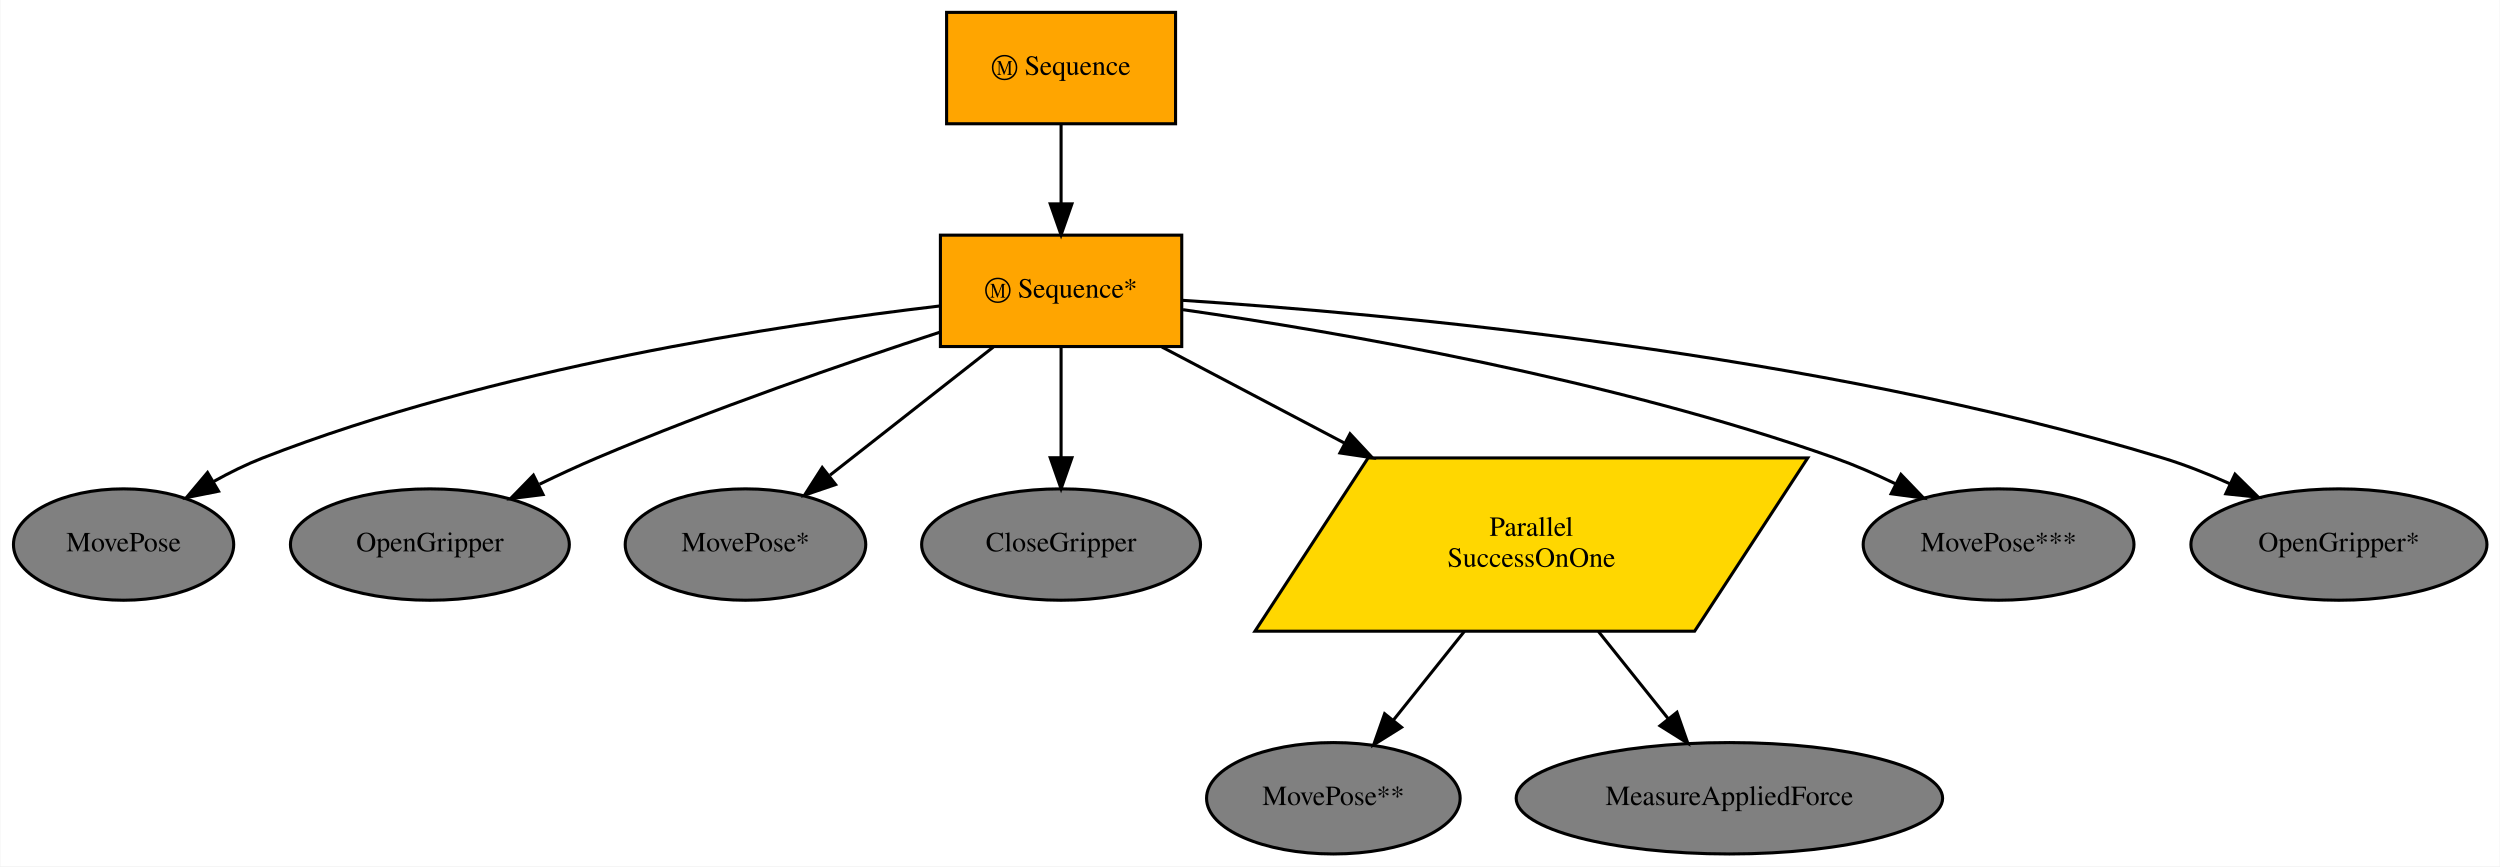
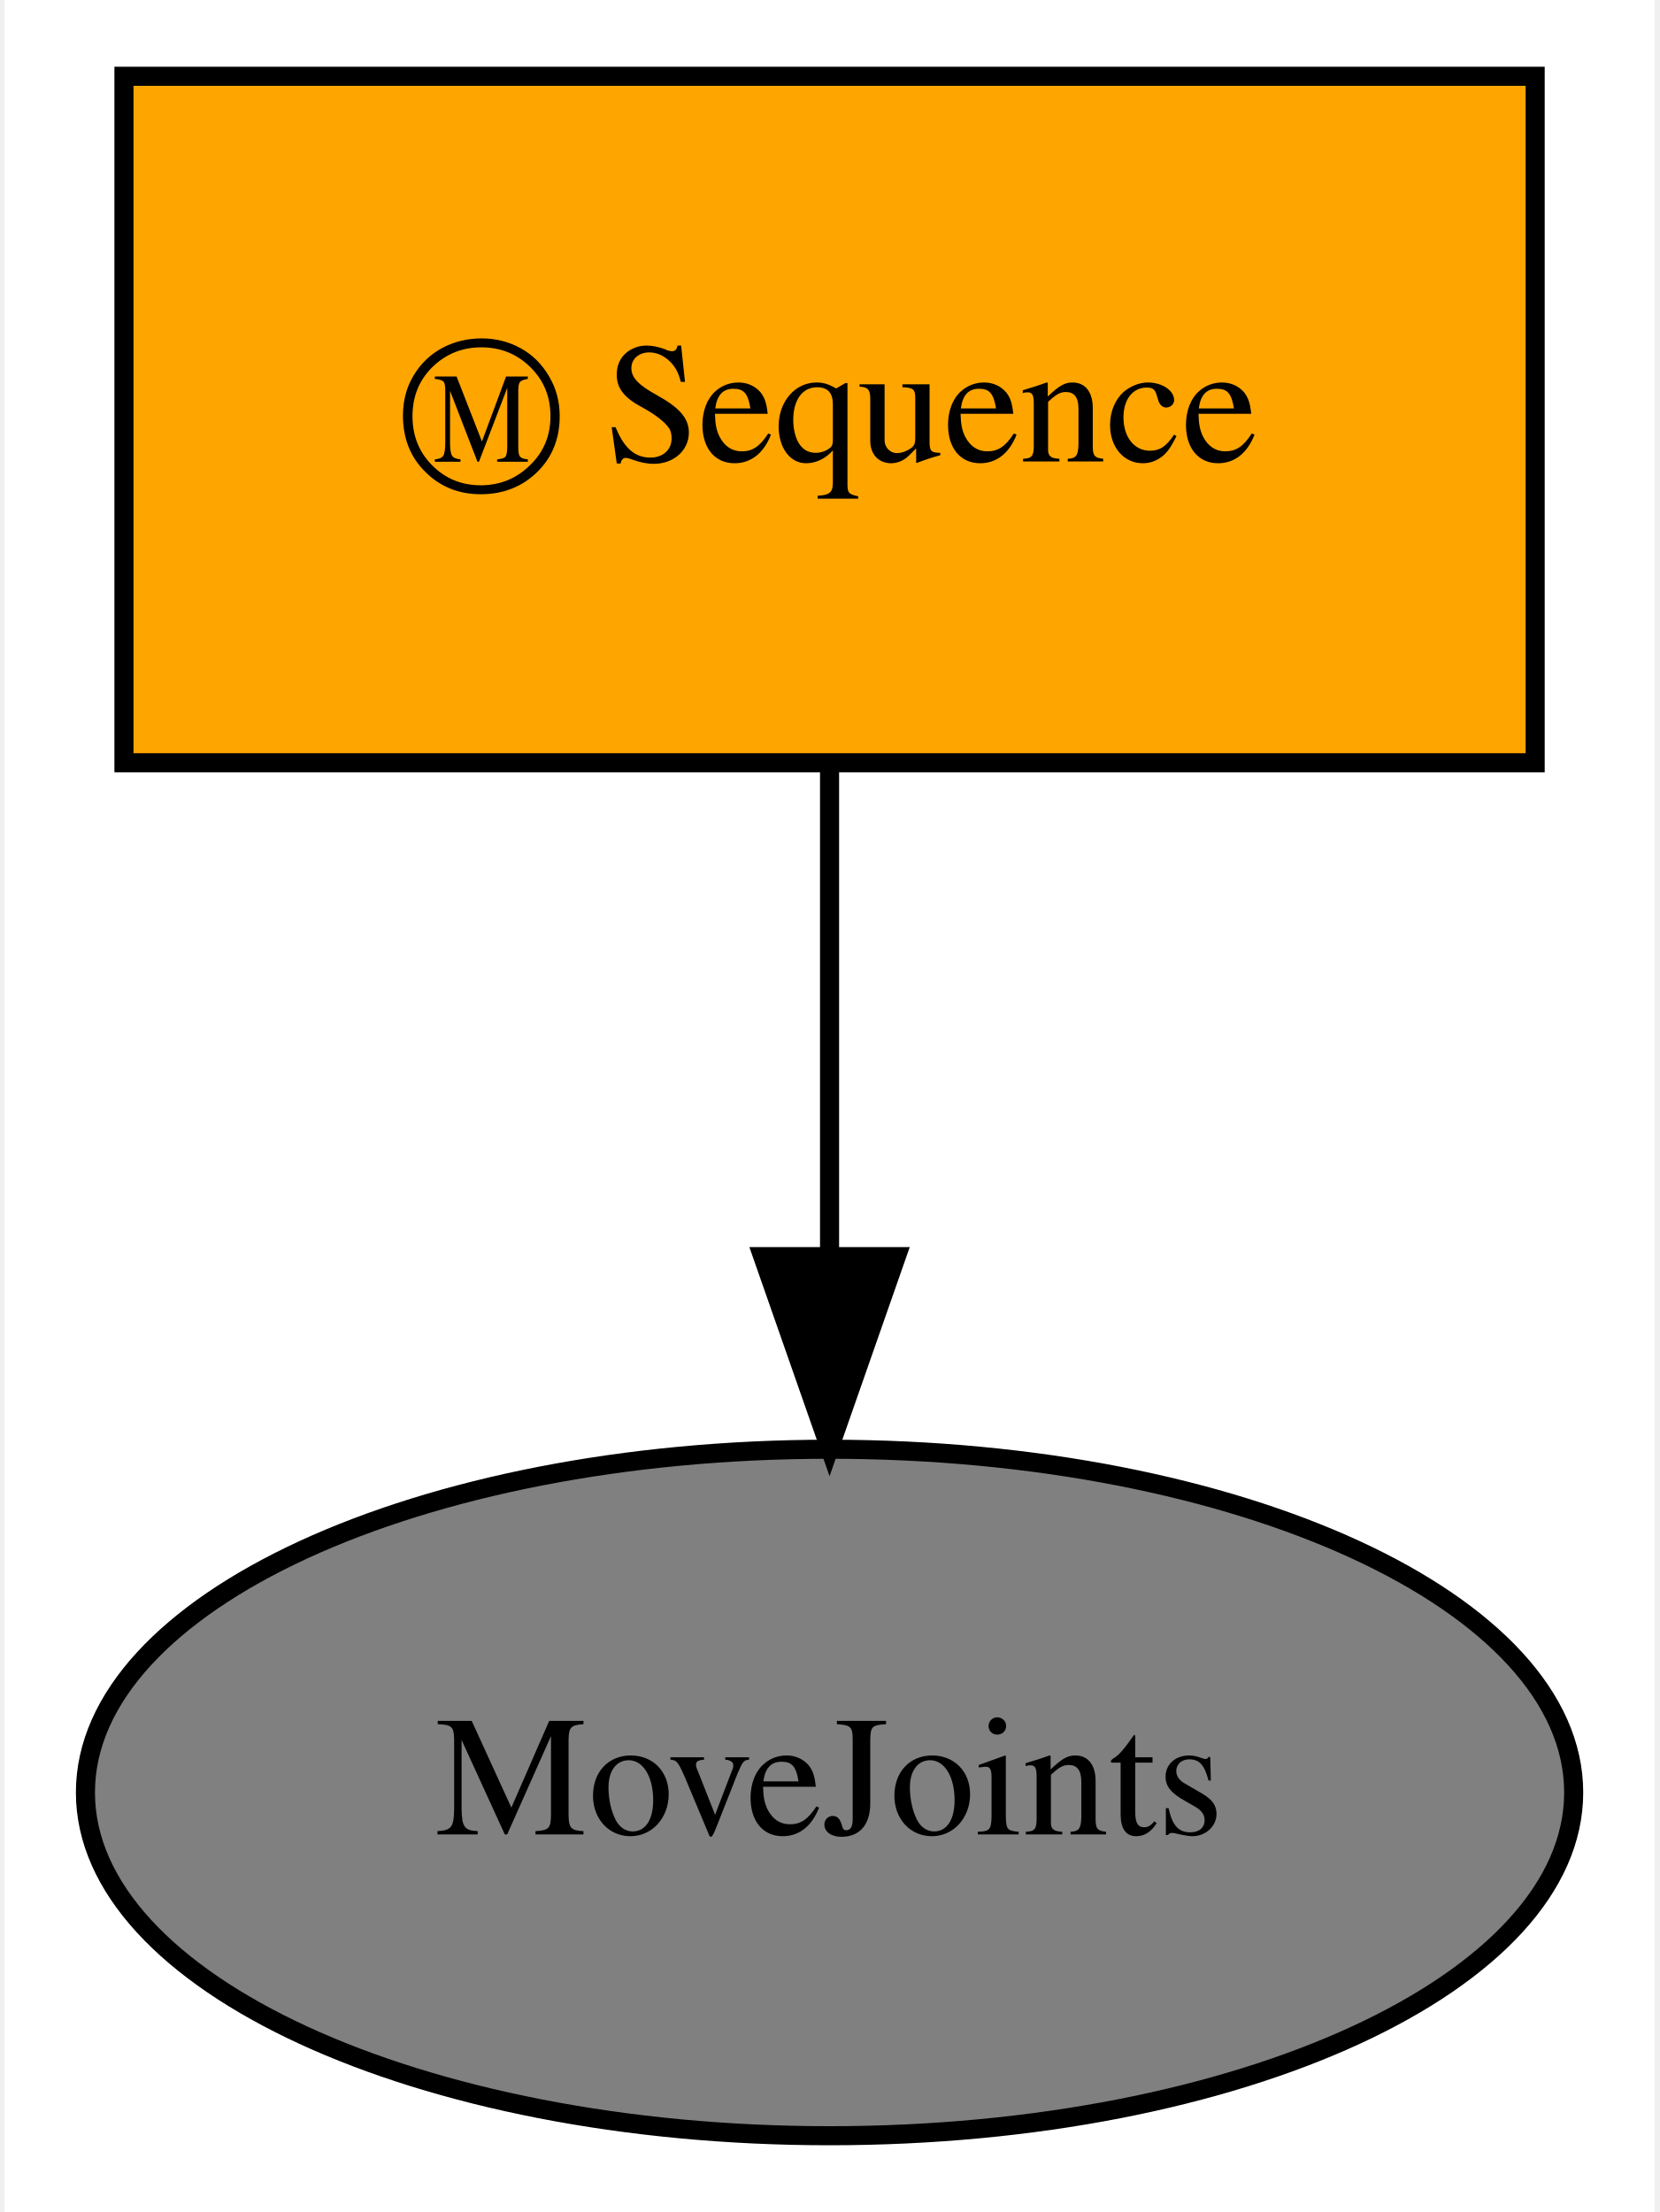
- <svg xmlns="http://www.w3.org/2000/svg" width="808pt" height="280pt" viewBox="0.00 0.00 807.72 280.00">
-   <g id="graph0" class="graph" transform="scale(1 1) rotate(0) translate(4 276)">
-     <polygon fill="white" stroke="transparent" points="-4,4 -4,-276 803.72,-276 803.72,4 -4,4" />
+ <svg xmlns="http://www.w3.org/2000/svg" width="87pt" height="116pt" viewBox="0.00 0.00 86.52 116.00">
+   <g id="graph0" class="graph" transform="scale(1 1) rotate(0) translate(4 112)">
+     <polygon fill="white" stroke="transparent" points="-4,4 -4,-112 82.52,-112 82.52,4 -4,4" />
    <g id="node1" class="node">
-       <polygon fill="orange" stroke="black" points="375.8,-272 301.8,-272 301.8,-236 375.8,-236 375.8,-272" />
-       <text text-anchor="middle" x="338.8" y="-251.8" font-family="Times,serif" font-size="9.00">Ⓜ Sequence</text>
+       <polygon fill="orange" stroke="black" points="76.26,-108 2.26,-108 2.26,-72 76.26,-72 76.26,-108" />
+       <text text-anchor="middle" x="39.26" y="-87.8" font-family="Times,serif" font-size="9.00">Ⓜ Sequence</text>
    </g>
    <g id="node2" class="node">
-       <polygon fill="orange" stroke="black" points="377.8,-200 299.8,-200 299.8,-164 377.8,-164 377.8,-200" />
-       <text text-anchor="middle" x="338.8" y="-179.8" font-family="Times,serif" font-size="9.00">Ⓜ Sequence*</text>
+       <ellipse fill="gray" stroke="black" cx="39.26" cy="-18" rx="39.02" ry="18" />
+       <text text-anchor="middle" x="39.26" y="-15.8" font-family="Times,serif" font-size="9.00">MoveJoints</text>
    </g>
    <g id="edge1" class="edge">
-       <path fill="none" stroke="black" d="M338.8,-235.7C338.8,-227.98 338.8,-218.71 338.8,-210.11" />
-       <polygon fill="black" stroke="black" points="342.3,-210.1 338.8,-200.1 335.3,-210.1 342.3,-210.1" />
-     </g>
-     <g id="node3" class="node">
-       <ellipse fill="gray" stroke="black" cx="35.8" cy="-100" rx="35.59" ry="18" />
-       <text text-anchor="middle" x="35.8" y="-97.8" font-family="Times,serif" font-size="9.00">MovePose</text>
-     </g>
-     <g id="edge2" class="edge">
-       <path fill="none" stroke="black" d="M299.61,-177.11C248.01,-171.07 155.15,-156.97 80.8,-128 75.49,-125.93 70.09,-123.27 64.96,-120.41" />
-       <polygon fill="black" stroke="black" points="66.49,-117.25 56.1,-115.17 62.93,-123.28 66.49,-117.25" />
-     </g>
-     <g id="node4" class="node">
-       <ellipse fill="gray" stroke="black" cx="134.8" cy="-100" rx="45.07" ry="18" />
-       <text text-anchor="middle" x="134.8" y="-97.8" font-family="Times,serif" font-size="9.00">OpenGripper</text>
-     </g>
-     <g id="edge3" class="edge">
-       <path fill="none" stroke="black" d="M299.75,-168.68C269.18,-158.68 225.78,-143.71 188.8,-128 182.72,-125.42 176.36,-122.47 170.23,-119.5" />
-       <polygon fill="black" stroke="black" points="171.37,-116.16 160.86,-114.85 168.26,-122.43 171.37,-116.16" />
-     </g>
-     <g id="node5" class="node">
-       <ellipse fill="gray" stroke="black" cx="236.8" cy="-100" rx="38.87" ry="18" />
-       <text text-anchor="middle" x="236.8" y="-97.8" font-family="Times,serif" font-size="9.00">MovePose*</text>
-     </g>
-     <g id="edge4" class="edge">
-       <path fill="none" stroke="black" d="M316.91,-163.84C301.46,-151.72 280.64,-135.39 264.1,-122.42" />
-       <polygon fill="black" stroke="black" points="265.92,-119.4 255.89,-115.98 261.6,-124.9 265.92,-119.4" />
-     </g>
-     <g id="node6" class="node">
-       <ellipse fill="gray" stroke="black" cx="338.8" cy="-100" rx="45.07" ry="18" />
-       <text text-anchor="middle" x="338.8" y="-97.8" font-family="Times,serif" font-size="9.00">CloseGripper</text>
-     </g>
-     <g id="edge5" class="edge">
-       <path fill="none" stroke="black" d="M338.8,-163.64C338.8,-153.3 338.8,-139.94 338.8,-128.22" />
-       <polygon fill="black" stroke="black" points="342.3,-128.05 338.8,-118.05 335.3,-128.05 342.3,-128.05" />
-     </g>
-     <g id="node7" class="node">
-       <polygon fill="gold" stroke="black" points="580.12,-128 438.03,-128 401.47,-72 543.56,-72 580.12,-128" />
-       <text text-anchor="middle" x="490.8" y="-102.8" font-family="Times,serif" font-size="9.00">Parallel</text>
-       <text text-anchor="middle" x="490.8" y="-92.8" font-family="Times,serif" font-size="9.00">SuccessOnOne</text>
-     </g>
-     <g id="edge6" class="edge">
-       <path fill="none" stroke="black" d="M371.4,-163.84C388.58,-154.8 410.19,-143.42 430.3,-132.84" />
-       <polygon fill="black" stroke="black" points="432.19,-135.8 439.41,-128.05 428.93,-129.61 432.19,-135.8" />
-     </g>
-     <g id="node10" class="node">
-       <ellipse fill="gray" stroke="black" cx="641.8" cy="-100" rx="43.76" ry="18" />
-       <text text-anchor="middle" x="641.8" y="-97.8" font-family="Times,serif" font-size="9.00">MovePose***</text>
-     </g>
-     <g id="edge9" class="edge">
-       <path fill="none" stroke="black" d="M378.21,-175.91C428.22,-168.72 516.64,-153.53 588.8,-128 595.34,-125.69 602.09,-122.73 608.51,-119.62" />
-       <polygon fill="black" stroke="black" points="610.24,-122.66 617.58,-115.02 607.08,-116.42 610.24,-122.66" />
-     </g>
-     <g id="node11" class="node">
-       <ellipse fill="gray" stroke="black" cx="751.8" cy="-100" rx="47.84" ry="18" />
-       <text text-anchor="middle" x="751.8" y="-97.8" font-family="Times,serif" font-size="9.00">OpenGripper*</text>
-     </g>
-     <g id="edge10" class="edge">
-       <path fill="none" stroke="black" d="M377.81,-178.95C444.2,-174.63 582.85,-162.03 694.8,-128 702,-125.81 709.44,-122.85 716.48,-119.69" />
-       <polygon fill="black" stroke="black" points="718.21,-122.74 725.76,-115.31 715.23,-116.41 718.21,-122.74" />
-     </g>
-     <g id="node8" class="node">
-       <ellipse fill="gray" stroke="black" cx="426.8" cy="-18" rx="40.98" ry="18" />
-       <text text-anchor="middle" x="426.8" y="-15.8" font-family="Times,serif" font-size="9.00">MovePose**</text>
-     </g>
-     <g id="edge7" class="edge">
-       <path fill="none" stroke="black" d="M469.13,-71.92C461.69,-62.61 453.41,-52.27 446.17,-43.21" />
-       <polygon fill="black" stroke="black" points="448.83,-40.94 439.85,-35.32 443.37,-45.32 448.83,-40.94" />
-     </g>
-     <g id="node9" class="node">
-       <ellipse fill="gray" stroke="black" cx="554.8" cy="-18" rx="68.91" ry="18" />
-       <text text-anchor="middle" x="554.8" y="-15.8" font-family="Times,serif" font-size="9.00">MeasureAppliedForce</text>
-     </g>
-     <g id="edge8" class="edge">
-       <path fill="none" stroke="black" d="M512.46,-71.92C519.79,-62.75 527.93,-52.58 535.1,-43.62" />
-       <polygon fill="black" stroke="black" points="537.85,-45.79 541.36,-35.79 532.38,-41.42 537.85,-45.79" />
+       <path fill="none" stroke="black" d="M39.26,-71.7C39.26,-63.98 39.26,-54.71 39.26,-46.11" />
+       <polygon fill="black" stroke="black" points="42.76,-46.1 39.26,-36.1 35.76,-46.1 42.76,-46.1" />
    </g>
  </g>
</svg>
